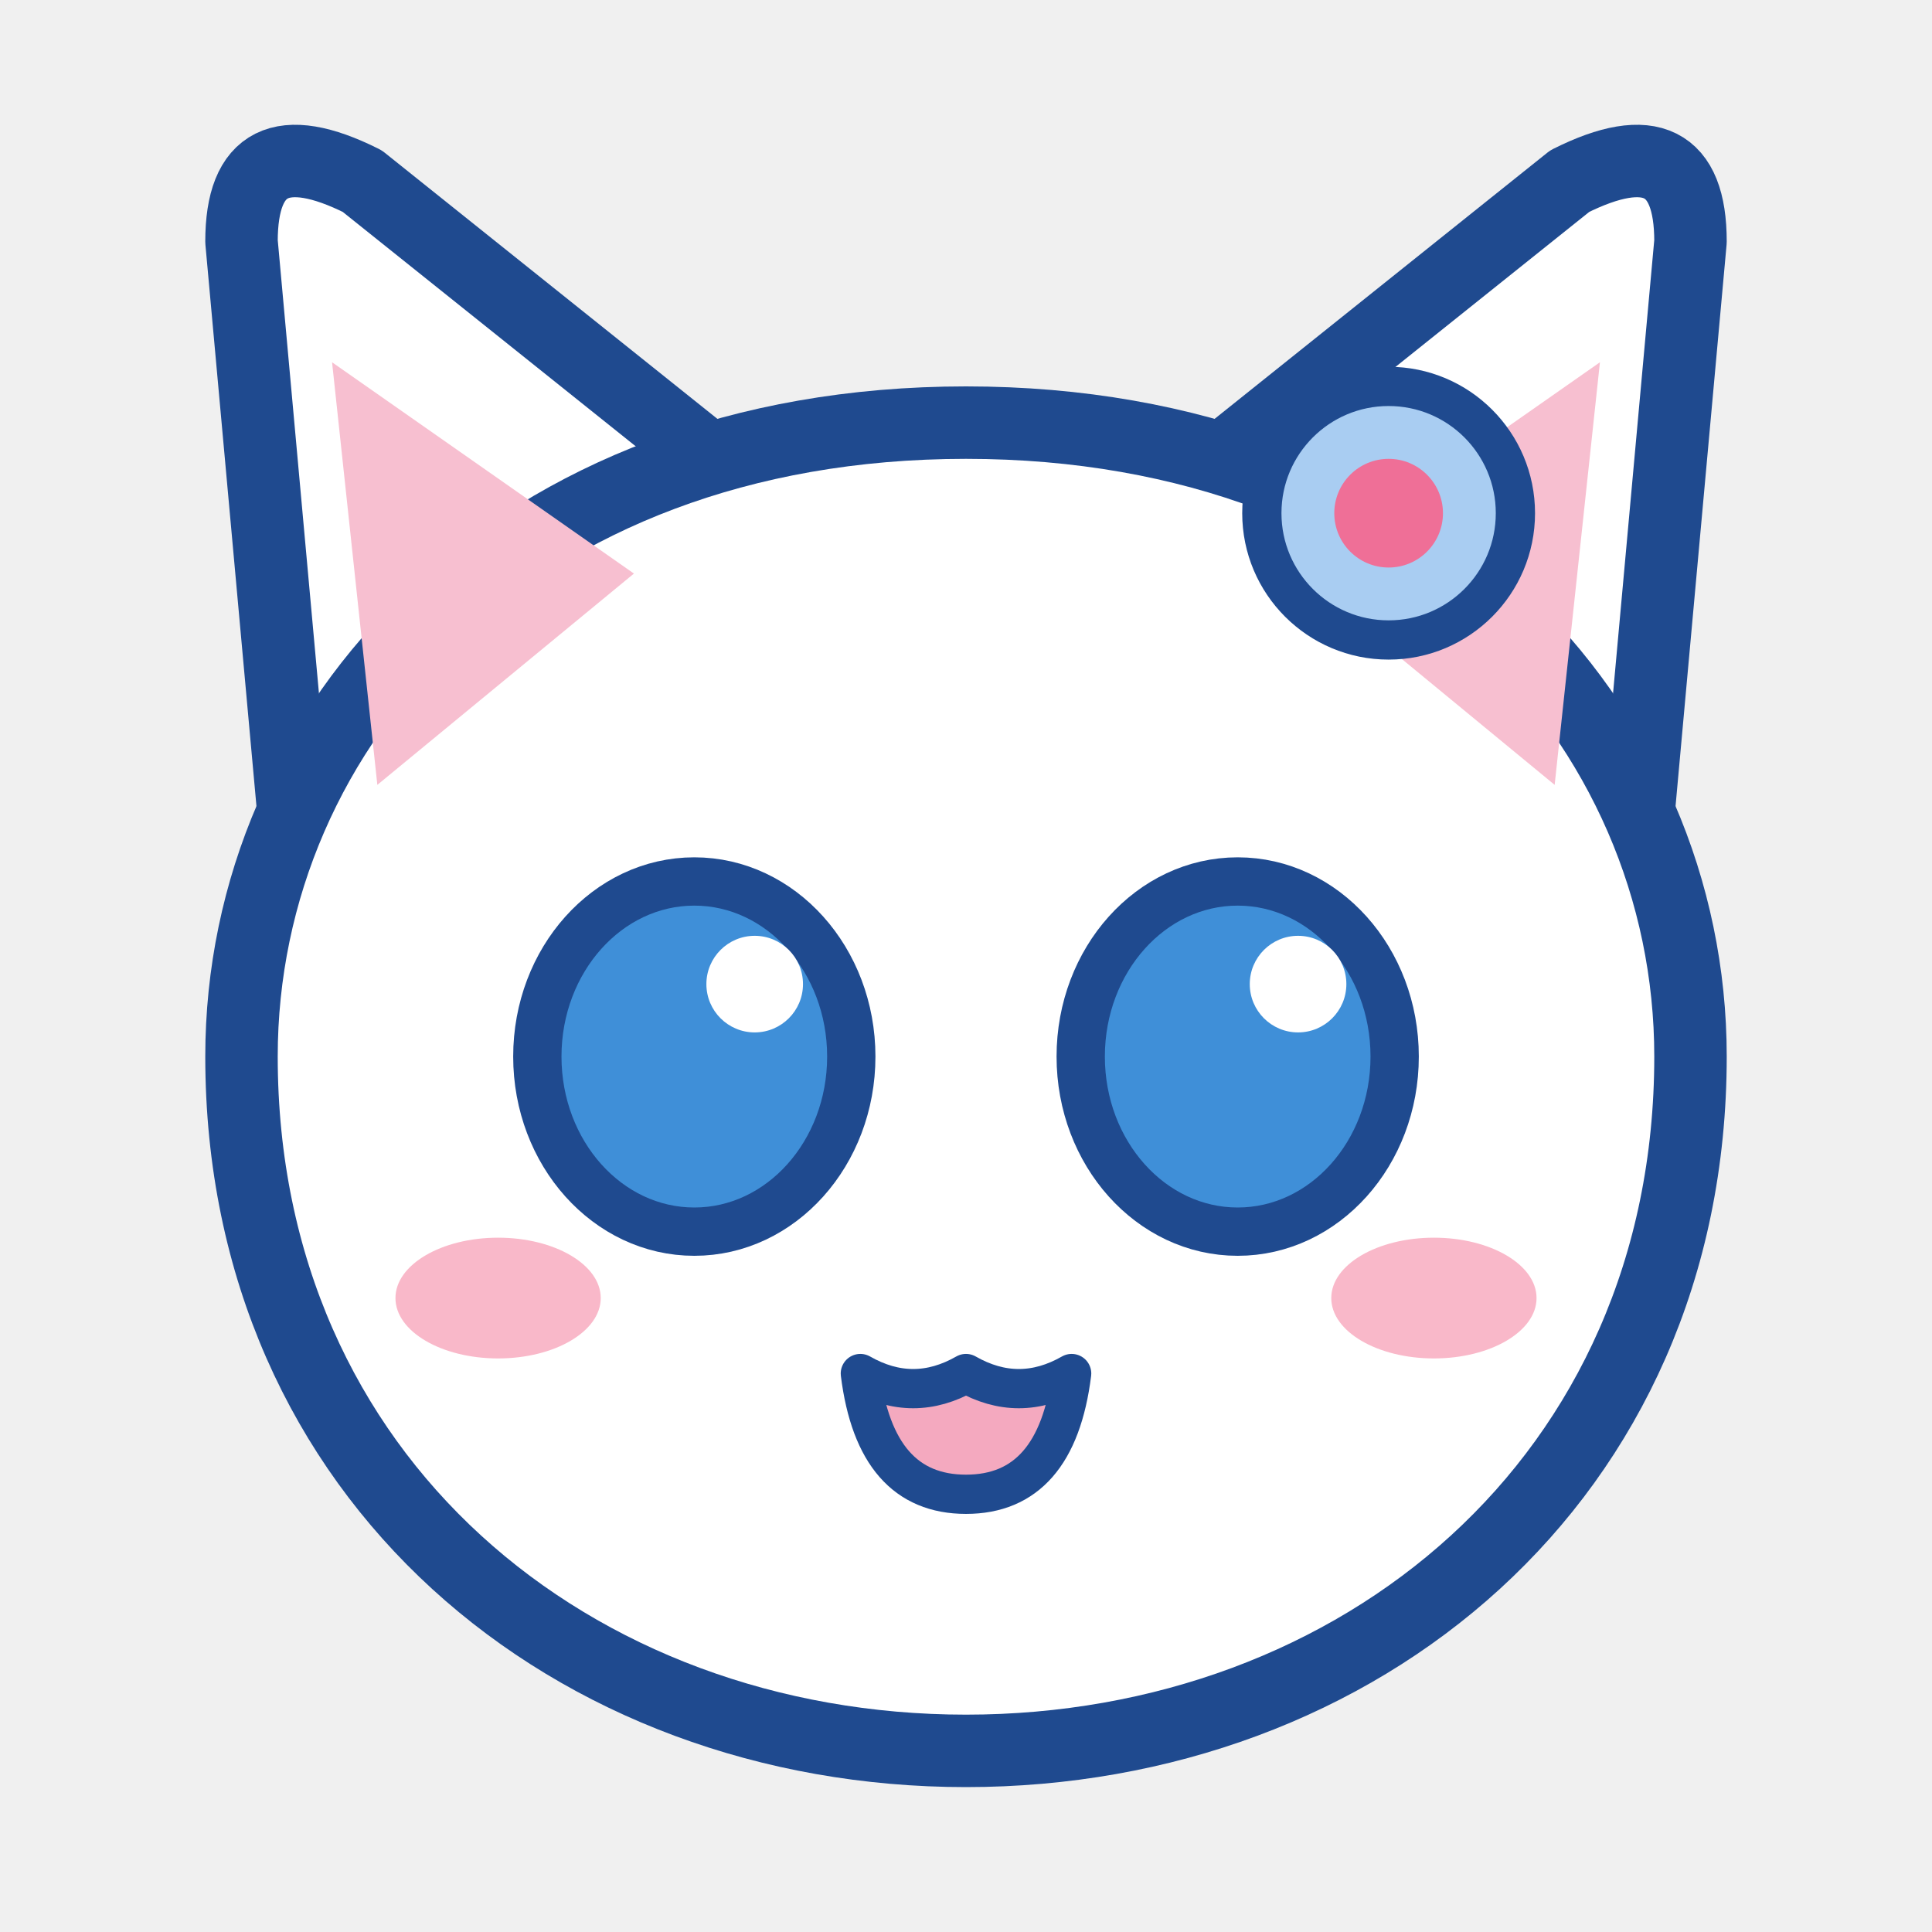
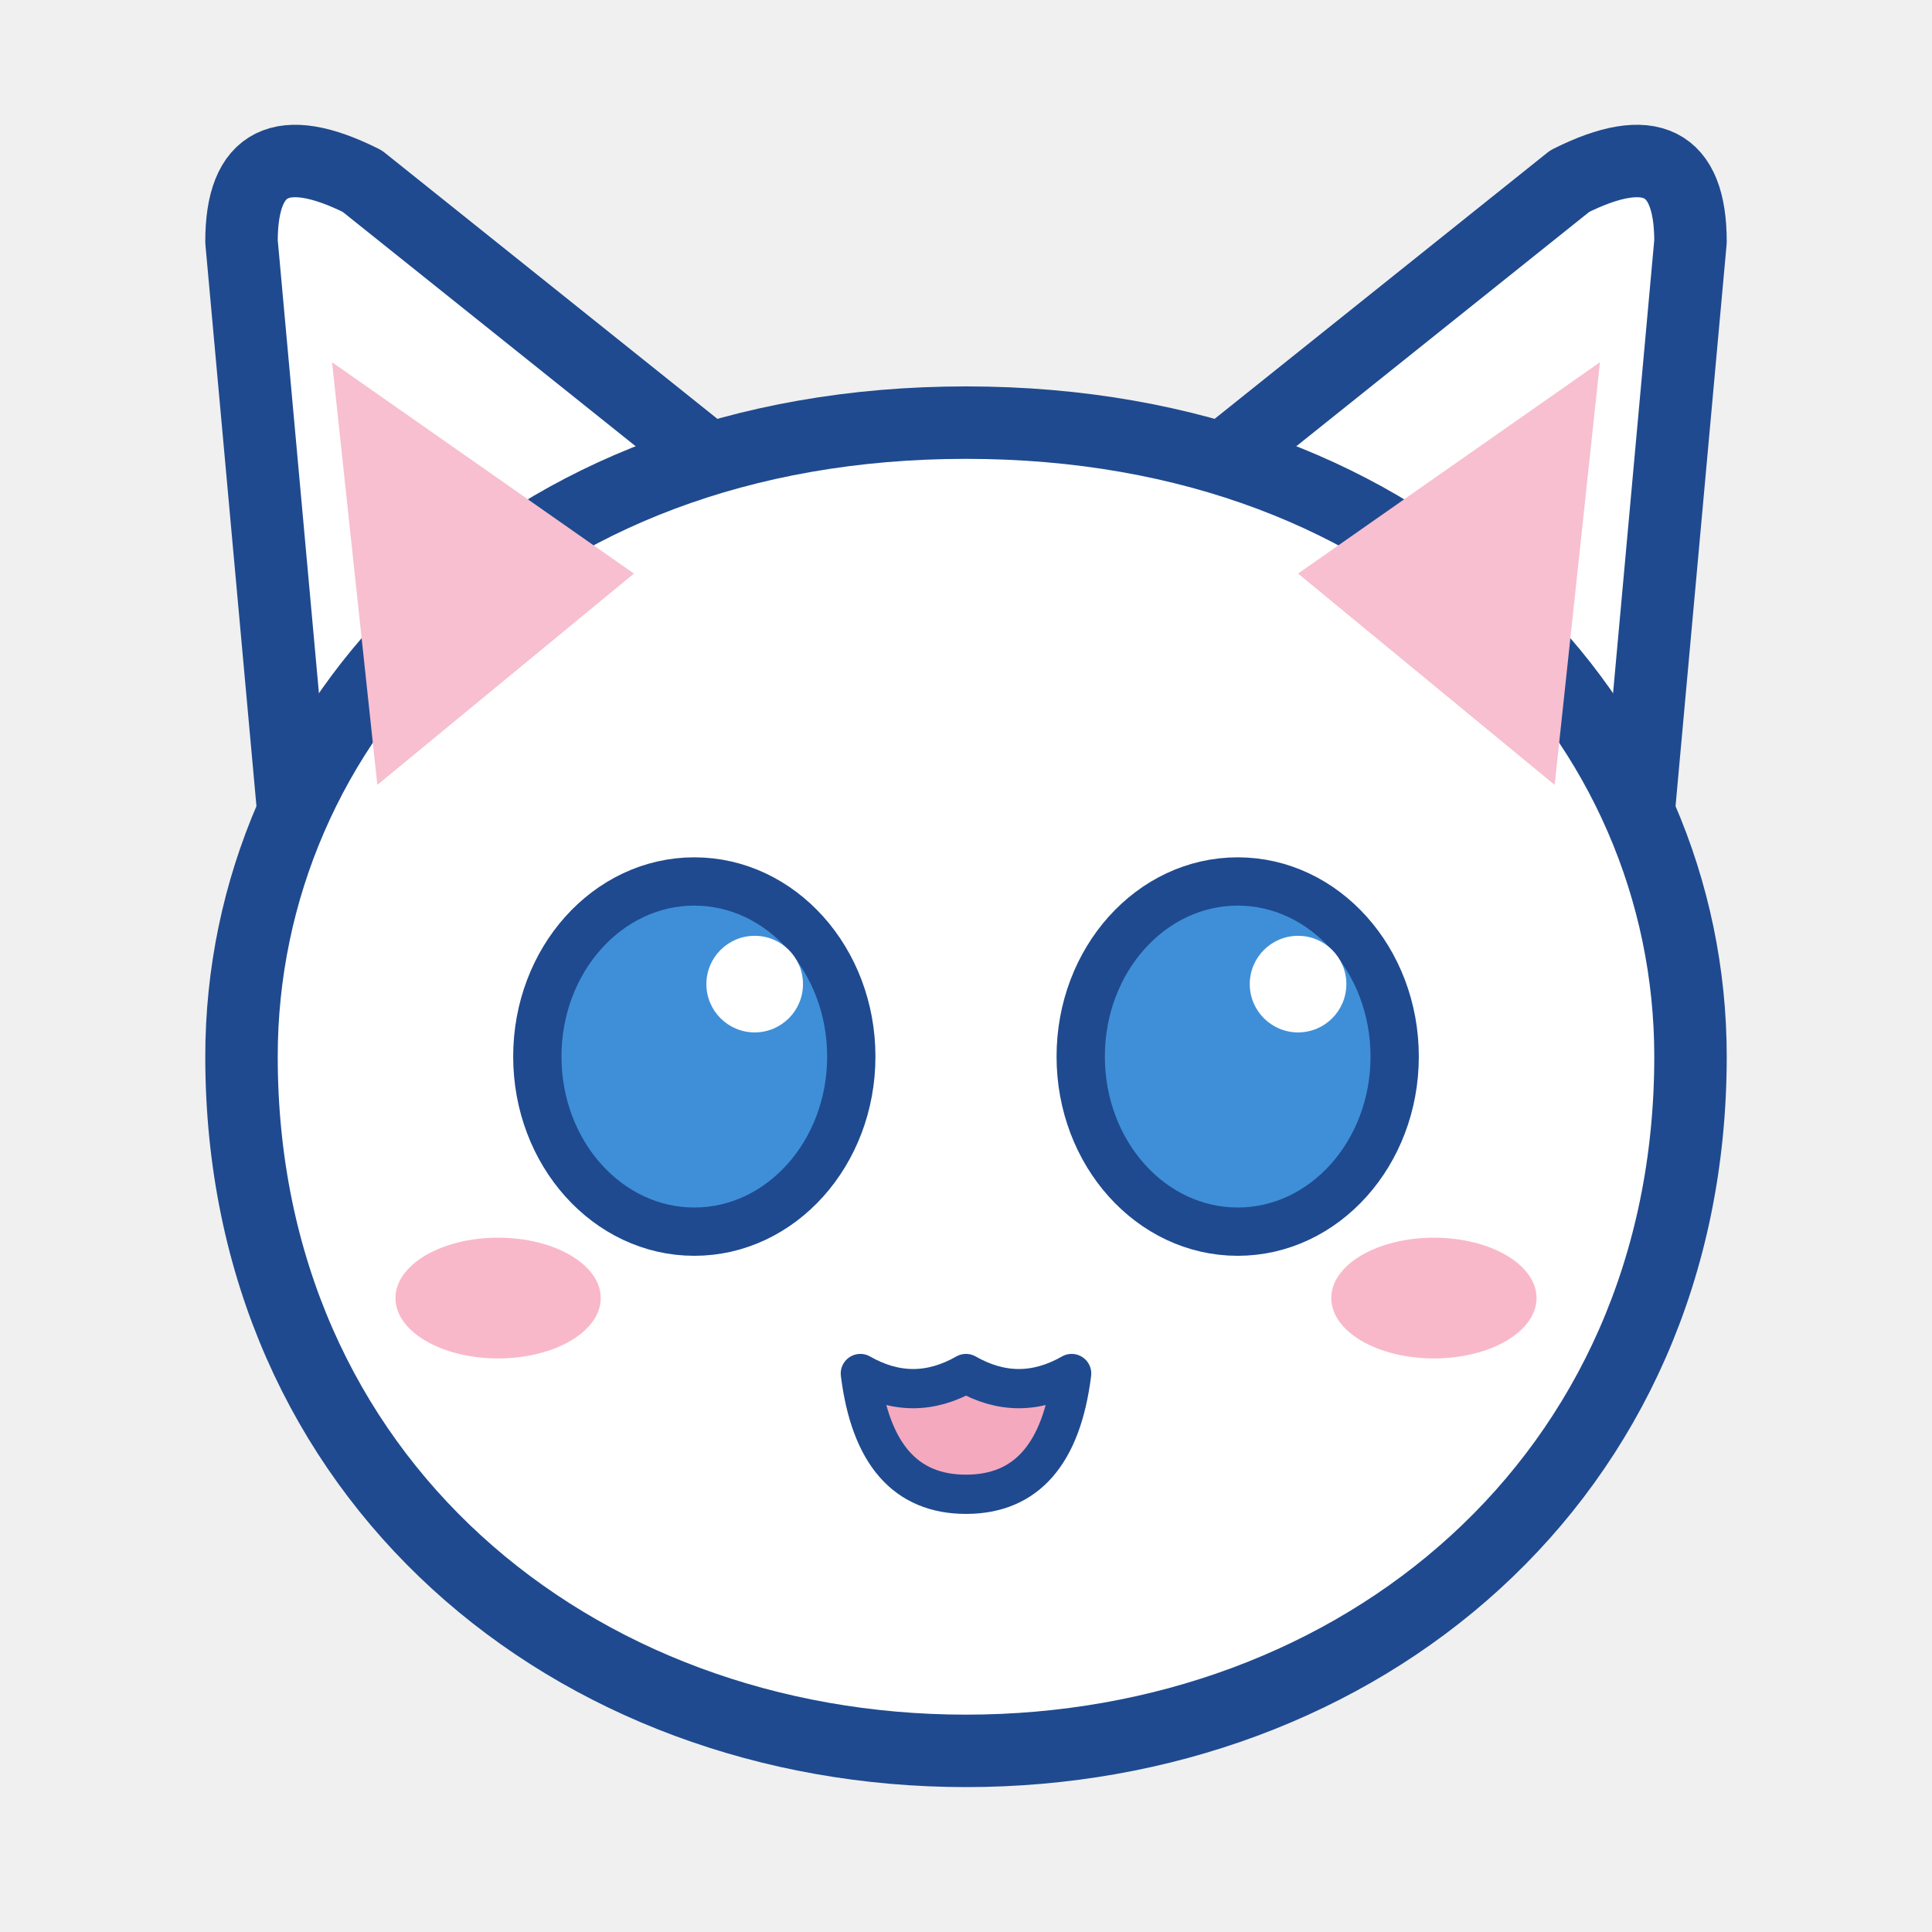
<svg xmlns="http://www.w3.org/2000/svg" viewBox="0 0 64 64">
  <g stroke="#1f4a8f" stroke-width="2.4" stroke-linejoin="round">
    <path d="M10 30L8 8q0-4 4-2l15 12Z" fill="#fff" />
    <path d="M54 30L56 8q0-4-4-2L37 18Z" fill="#fff" />
    <path d="M32 14c15 0 24 10 24 21 0 14-11 23-24 23S8 49 8 35c0-11 9-21 24-21Z" fill="#fff" />
  </g>
  <path d="M12.5 26l-1.5-14 10 7ZM51.5 26l1.5-14-10 7Z" fill="#f7bfd0" />
  <g stroke="#1f4a8f" stroke-width="1.6">
    <ellipse cx="23" cy="35" rx="5.2" ry="5.8" fill="#3f8fd8" />
    <ellipse cx="41" cy="35" rx="5.2" ry="5.8" fill="#3f8fd8" />
  </g>
  <circle cx="25" cy="32.6" r="1.6" fill="#fff" />
  <circle cx="43" cy="32.6" r="1.6" fill="#fff" />
  <ellipse cx="16.5" cy="43" rx="3.4" ry="2" fill="#f9b8c9" />
  <ellipse cx="47.5" cy="43" rx="3.4" ry="2" fill="#f9b8c9" />
  <path d="M28.5 45.5q1.75 1 3.5 0q1.75 1 3.5 0q-.5 4-3.5 4t-3.5-4Z" fill="#f4a9bf" stroke="#1f4a8f" stroke-width="1.3" stroke-linejoin="round" />
-   <g transform="translate(46 17)">
-     <circle r="4.2" fill="#a9cdf2" stroke="#1f4a8f" stroke-width="1.3" />
-     <circle r="1.8" fill="#ef6f97" />
-   </g>
</svg>
